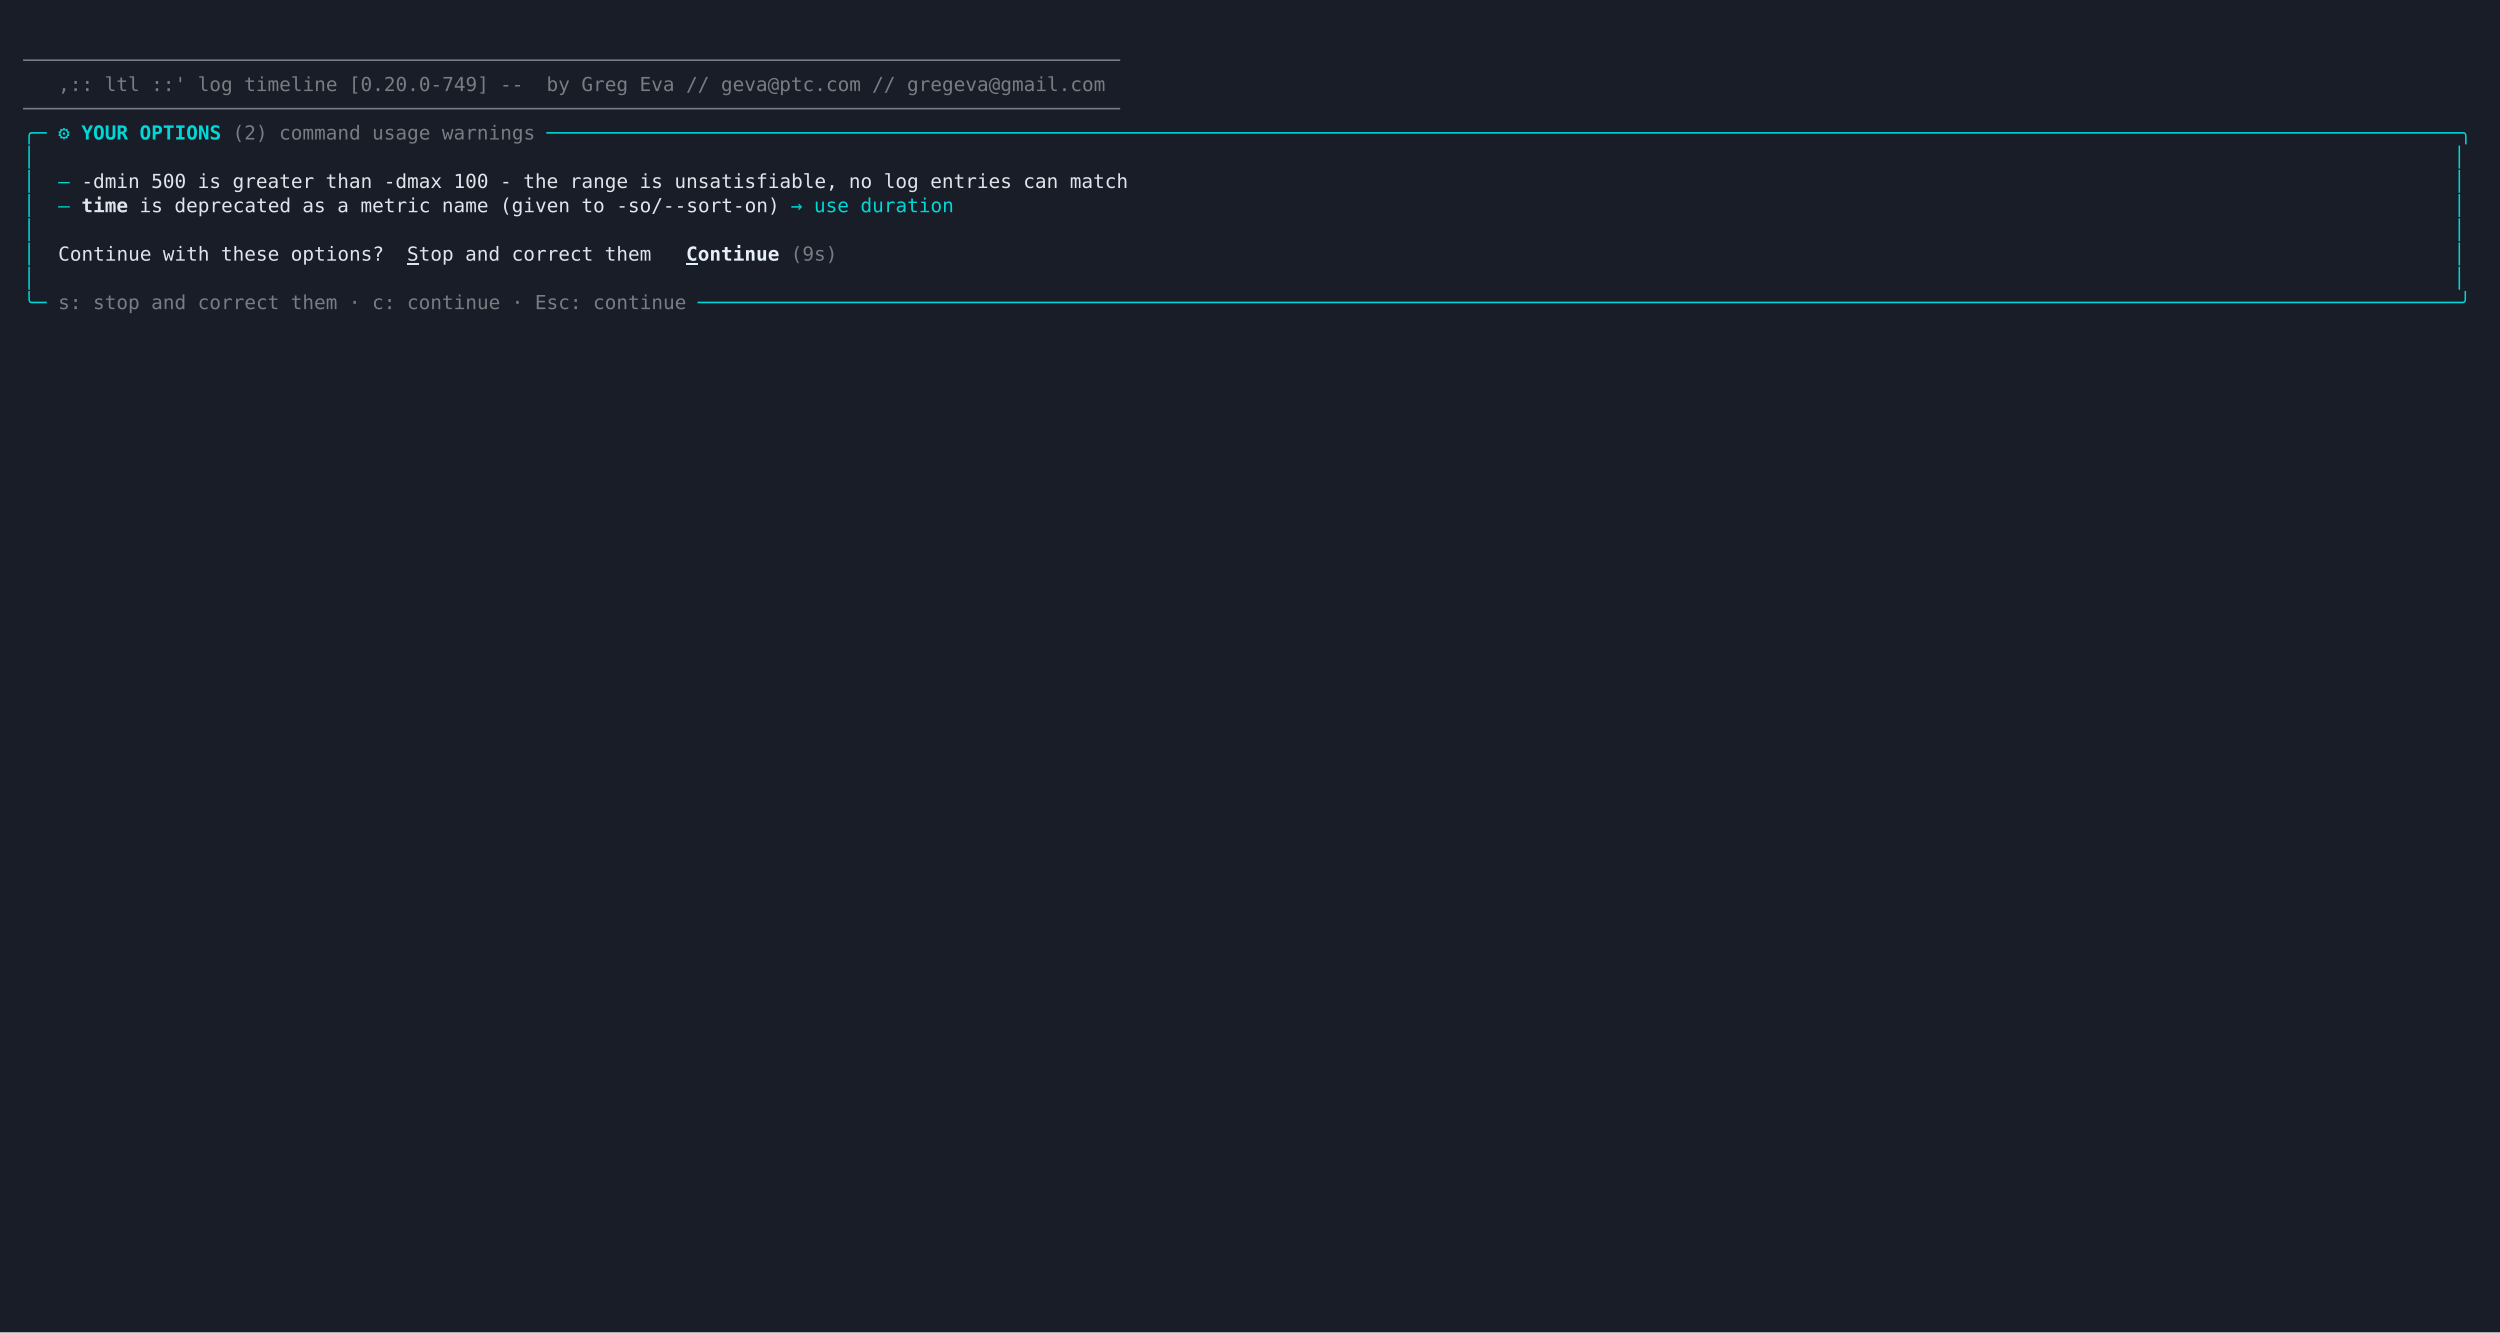
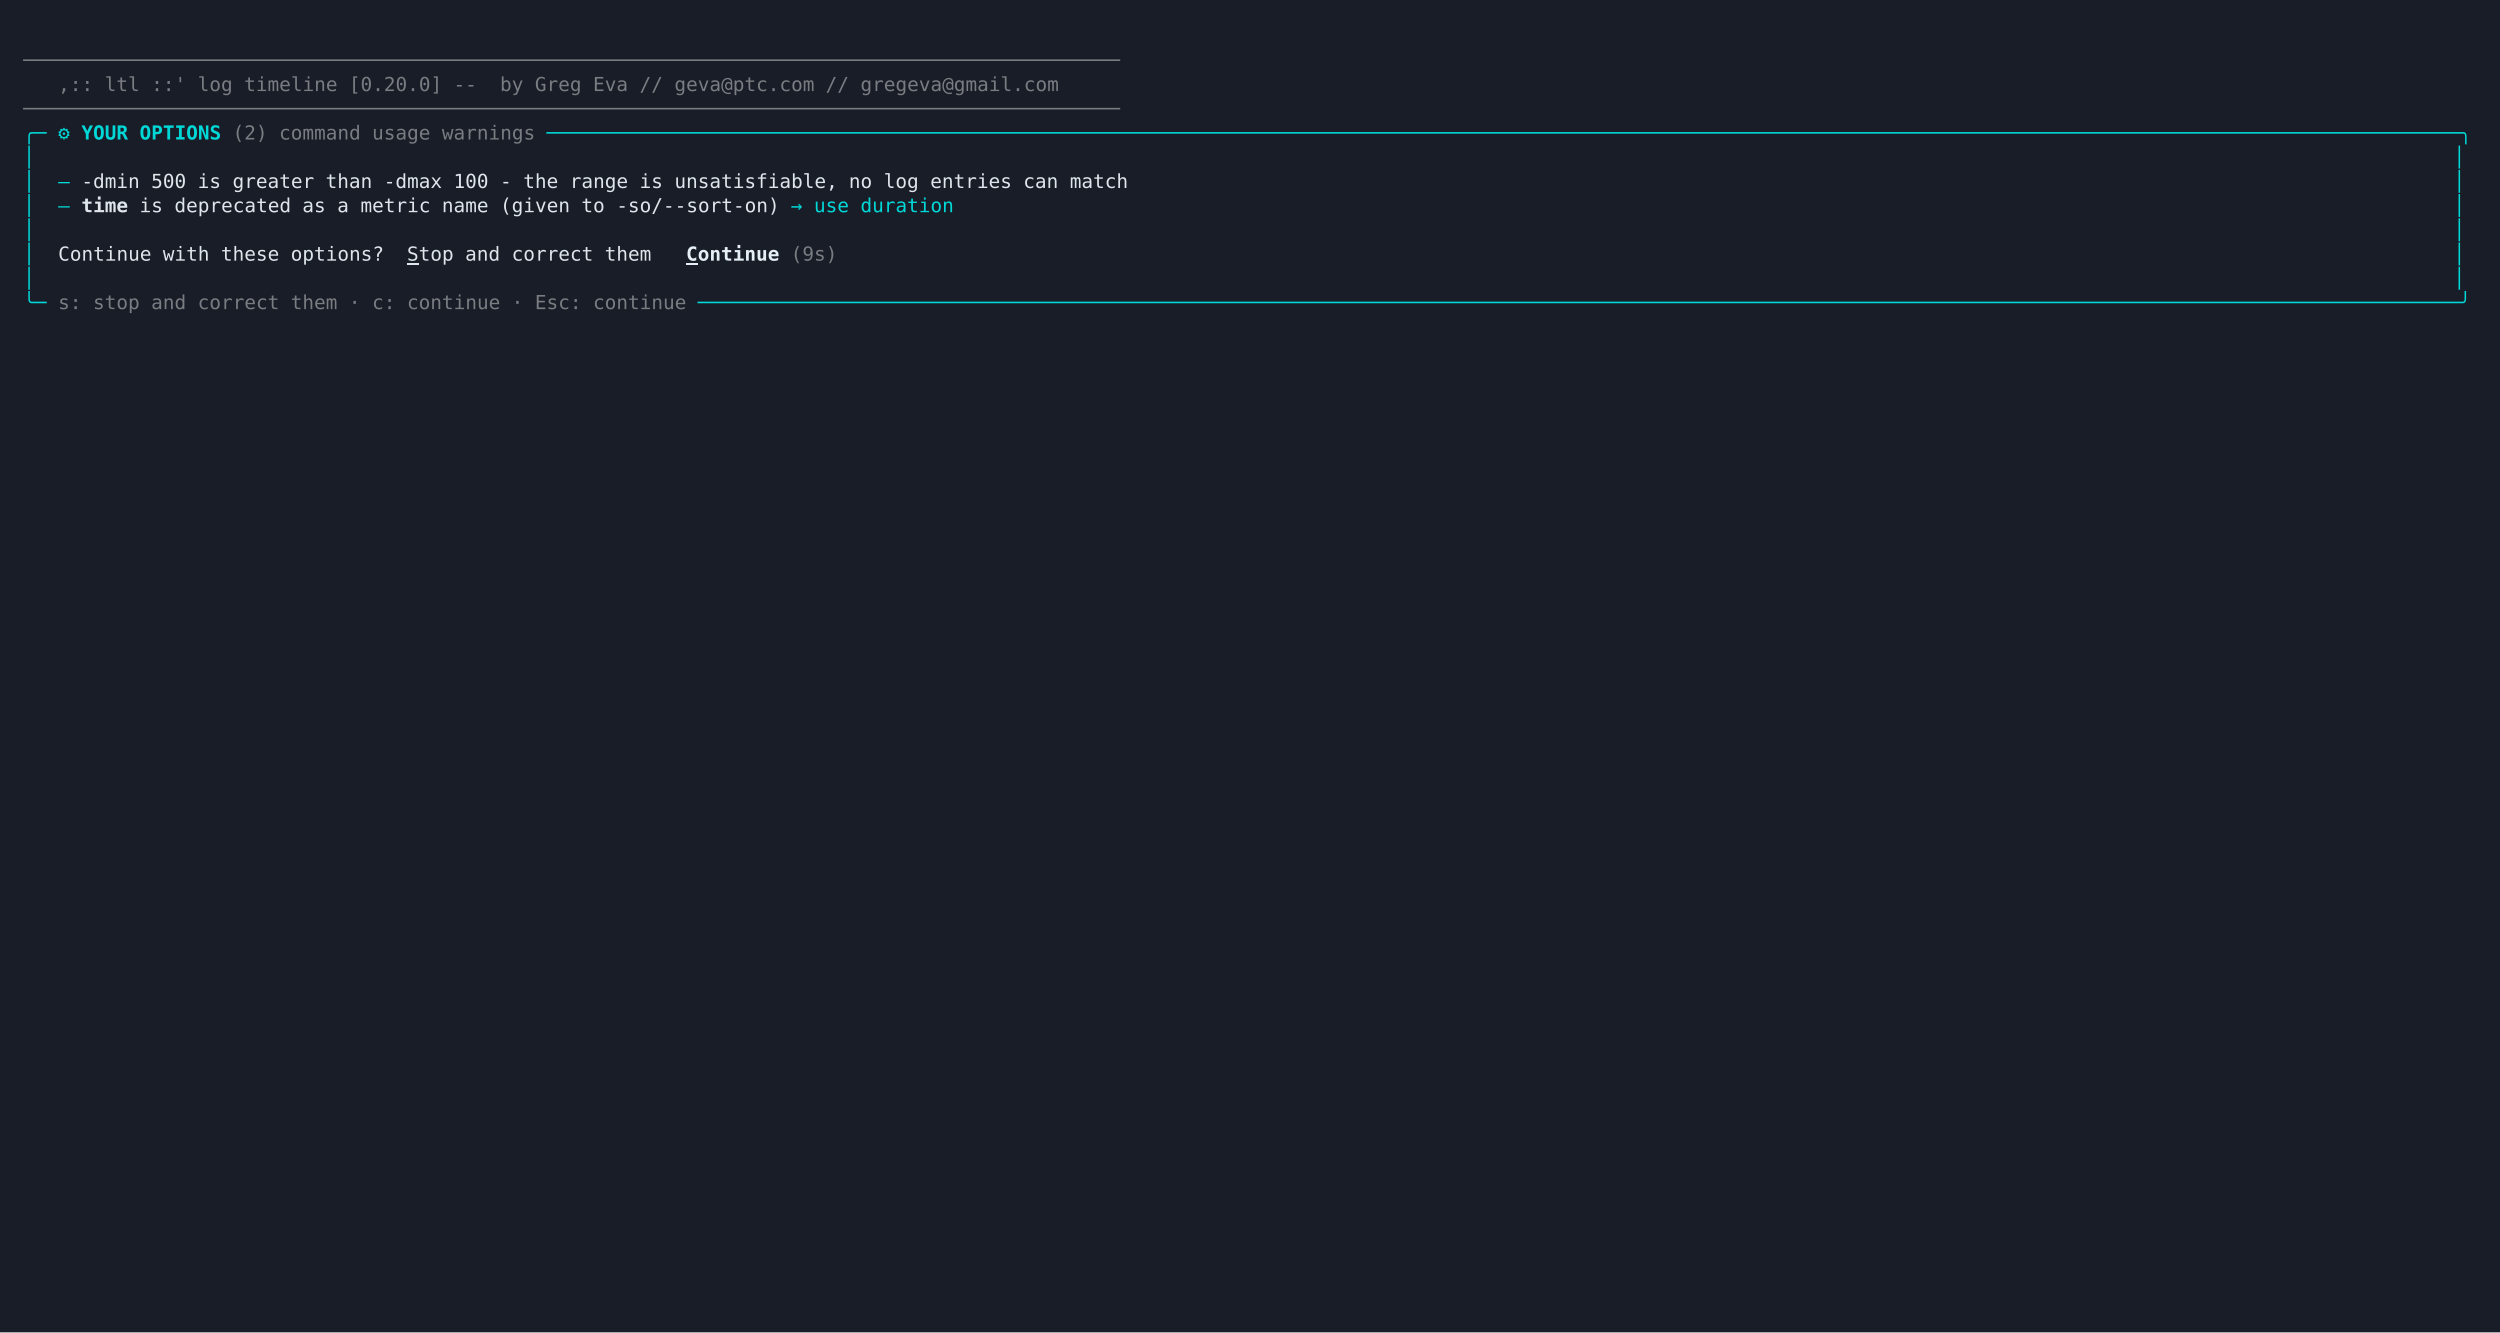
<svg xmlns="http://www.w3.org/2000/svg" width="1548" height="825" viewBox="0 0 1548 825">
  <rect width="100%" height="100%" fill="#191d27" />
  <g font-family="ui-monospace, 'SF Mono', SFMono-Regular, Menlo, Consolas, 'DejaVu Sans Mono', monospace" font-size="12">
    <rect x="252" y="162.9" width="7.2" height="1" fill="#dee5eb" shape-rendering="crispEdges" />
    <rect x="424.8" y="162.9" width="7.2" height="1" fill="#e5eff5" shape-rendering="crispEdges" />
    <text x="14.4" y="41.4" fill="#797c81" textLength="676.8" lengthAdjust="spacing">──────────────────────────────────────────────────────────────────────────────────────────────</text>
    <text x="36" y="56.4" fill="#797c81" textLength="21.6" lengthAdjust="spacing">,::</text>
    <text x="64.8" y="56.4" fill="#797c81" textLength="21.6" lengthAdjust="spacing">ltl</text>
    <text x="93.6" y="56.4" fill="#797c81" textLength="21.6" lengthAdjust="spacing">::'</text>
    <text x="122.4" y="56.4" fill="#797c81" textLength="21.6" lengthAdjust="spacing">log</text>
    <text x="151.2" y="56.4" fill="#797c81" textLength="57.6" lengthAdjust="spacing">timeline</text>
-     <text x="216" y="56.4" fill="#797c81" textLength="86.4" lengthAdjust="spacing">[0.20.0-749]</text>
-     <text x="309.6" y="56.4" fill="#797c81" textLength="14.4" lengthAdjust="spacing">--</text>
-     <text x="338.4" y="56.4" fill="#797c81" textLength="14.4" lengthAdjust="spacing">by</text>
-     <text x="360" y="56.4" fill="#797c81" textLength="28.8" lengthAdjust="spacing">Greg</text>
-     <text x="396" y="56.4" fill="#797c81" textLength="21.6" lengthAdjust="spacing">Eva</text>
-     <text x="424.8" y="56.4" fill="#797c81" textLength="14.4" lengthAdjust="spacing">//</text>
-     <text x="446.4" y="56.4" fill="#797c81" textLength="86.4" lengthAdjust="spacing">geva@ptc.com</text>
-     <text x="540" y="56.4" fill="#797c81" textLength="14.4" lengthAdjust="spacing">//</text>
-     <text x="561.6" y="56.4" fill="#797c81" textLength="122.4" lengthAdjust="spacing">gregeva@gmail.com</text>
+     <text x="216" y="56.4" fill="#797c81" textLength="57.6" lengthAdjust="spacing">[0.20.0]</text>
+     <text x="280.8" y="56.4" fill="#797c81" textLength="14.4" lengthAdjust="spacing">--</text>
+     <text x="309.6" y="56.4" fill="#797c81" textLength="14.4" lengthAdjust="spacing">by</text>
+     <text x="331.2" y="56.4" fill="#797c81" textLength="28.8" lengthAdjust="spacing">Greg</text>
+     <text x="367.2" y="56.4" fill="#797c81" textLength="21.6" lengthAdjust="spacing">Eva</text>
+     <text x="396" y="56.4" fill="#797c81" textLength="14.4" lengthAdjust="spacing">//</text>
+     <text x="417.6" y="56.4" fill="#797c81" textLength="86.4" lengthAdjust="spacing">geva@ptc.com</text>
+     <text x="511.2" y="56.4" fill="#797c81" textLength="14.4" lengthAdjust="spacing">//</text>
+     <text x="532.8" y="56.4" fill="#797c81" textLength="122.4" lengthAdjust="spacing">gregeva@gmail.com</text>
    <text x="14.4" y="71.4" fill="#797c81" textLength="676.8" lengthAdjust="spacing">──────────────────────────────────────────────────────────────────────────────────────────────</text>
    <text x="14.4" y="86.4" fill="#00d7d7" textLength="14.4" lengthAdjust="spacing">╭─</text>
    <text x="36" y="86.4" fill="#00d7d7" font-weight="bold">⚙</text>
    <text x="50.4" y="86.4" fill="#00d7d7" font-weight="bold" textLength="28.8" lengthAdjust="spacing">YOUR</text>
    <text x="86.4" y="86.4" fill="#00d7d7" font-weight="bold" textLength="50.4" lengthAdjust="spacing">OPTIONS</text>
    <text x="144" y="86.4" fill="#797c81" textLength="21.6" lengthAdjust="spacing">(2)</text>
    <text x="172.8" y="86.4" fill="#797c81" textLength="50.4" lengthAdjust="spacing">command</text>
    <text x="230.4" y="86.4" fill="#797c81" textLength="36" lengthAdjust="spacing">usage</text>
    <text x="273.6" y="86.4" fill="#797c81" textLength="57.6" lengthAdjust="spacing">warnings</text>
    <text x="338.4" y="86.4" fill="#00d7d7" textLength="1188" lengthAdjust="spacing">────────────────────────────────────────────────────────────────────────────────────────────────────────────────────────────────────────────────────────────────────╮</text>
    <text x="14.4" y="101.4" fill="#00d7d7">│</text>
    <text x="1519.2" y="101.4" fill="#00d7d7">│</text>
    <text x="14.4" y="116.4" fill="#00d7d7">│</text>
    <text x="36" y="116.4" fill="#00d7d7">—</text>
    <text x="50.4" y="116.4" fill="#dee5eb" textLength="36" lengthAdjust="spacing">-dmin</text>
    <text x="93.6" y="116.4" fill="#dee5eb" textLength="21.6" lengthAdjust="spacing">500</text>
    <text x="122.4" y="116.4" fill="#dee5eb" textLength="14.4" lengthAdjust="spacing">is</text>
    <text x="144" y="116.4" fill="#dee5eb" textLength="50.4" lengthAdjust="spacing">greater</text>
    <text x="201.6" y="116.4" fill="#dee5eb" textLength="28.8" lengthAdjust="spacing">than</text>
    <text x="237.6" y="116.4" fill="#dee5eb" textLength="36" lengthAdjust="spacing">-dmax</text>
    <text x="280.8" y="116.4" fill="#dee5eb" textLength="21.6" lengthAdjust="spacing">100</text>
    <text x="309.6" y="116.4" fill="#dee5eb">-</text>
    <text x="324" y="116.4" fill="#dee5eb" textLength="21.6" lengthAdjust="spacing">the</text>
    <text x="352.8" y="116.4" fill="#dee5eb" textLength="36" lengthAdjust="spacing">range</text>
    <text x="396" y="116.4" fill="#dee5eb" textLength="14.4" lengthAdjust="spacing">is</text>
    <text x="417.6" y="116.4" fill="#dee5eb" textLength="100.8" lengthAdjust="spacing">unsatisfiable,</text>
    <text x="525.6" y="116.4" fill="#dee5eb" textLength="14.4" lengthAdjust="spacing">no</text>
    <text x="547.2" y="116.4" fill="#dee5eb" textLength="21.6" lengthAdjust="spacing">log</text>
    <text x="576" y="116.4" fill="#dee5eb" textLength="50.4" lengthAdjust="spacing">entries</text>
    <text x="633.6" y="116.4" fill="#dee5eb" textLength="21.6" lengthAdjust="spacing">can</text>
    <text x="662.4" y="116.4" fill="#dee5eb" textLength="36" lengthAdjust="spacing">match</text>
    <text x="1519.2" y="116.4" fill="#00d7d7">│</text>
    <text x="14.4" y="131.4" fill="#00d7d7">│</text>
    <text x="36" y="131.4" fill="#00d7d7">—</text>
    <text x="50.4" y="131.4" fill="#dee5eb" font-weight="bold" textLength="28.8" lengthAdjust="spacing">time</text>
    <text x="86.4" y="131.4" fill="#dee5eb" textLength="14.4" lengthAdjust="spacing">is</text>
    <text x="108" y="131.4" fill="#dee5eb" textLength="72" lengthAdjust="spacing">deprecated</text>
    <text x="187.2" y="131.4" fill="#dee5eb" textLength="14.4" lengthAdjust="spacing">as</text>
    <text x="208.8" y="131.4" fill="#dee5eb">a</text>
    <text x="223.2" y="131.4" fill="#dee5eb" textLength="43.2" lengthAdjust="spacing">metric</text>
    <text x="273.6" y="131.4" fill="#dee5eb" textLength="28.8" lengthAdjust="spacing">name</text>
    <text x="309.6" y="131.4" fill="#dee5eb" textLength="43.2" lengthAdjust="spacing">(given</text>
    <text x="360" y="131.4" fill="#dee5eb" textLength="14.4" lengthAdjust="spacing">to</text>
    <text x="381.6" y="131.4" fill="#dee5eb" textLength="100.8" lengthAdjust="spacing">-so/--sort-on)</text>
    <text x="489.6" y="131.4" fill="#00d7d7">→</text>
    <text x="504" y="131.4" fill="#00d7d7" textLength="21.6" lengthAdjust="spacing">use</text>
    <text x="532.8" y="131.4" fill="#00d7d7" textLength="57.6" lengthAdjust="spacing">duration</text>
    <text x="1519.2" y="131.4" fill="#00d7d7">│</text>
    <text x="14.4" y="146.4" fill="#00d7d7">│</text>
    <text x="1519.2" y="146.4" fill="#00d7d7">│</text>
    <text x="14.4" y="161.4" fill="#00d7d7">│</text>
    <text x="36" y="161.4" fill="#dee5eb" textLength="57.6" lengthAdjust="spacing">Continue</text>
    <text x="100.8" y="161.4" fill="#dee5eb" textLength="28.8" lengthAdjust="spacing">with</text>
    <text x="136.8" y="161.4" fill="#dee5eb" textLength="36" lengthAdjust="spacing">these</text>
    <text x="180" y="161.4" fill="#dee5eb" textLength="57.6" lengthAdjust="spacing">options?</text>
    <text x="252" y="161.4" fill="#dee5eb" textLength="28.8" lengthAdjust="spacing">Stop</text>
    <text x="288" y="161.4" fill="#dee5eb" textLength="21.6" lengthAdjust="spacing">and</text>
    <text x="316.8" y="161.4" fill="#dee5eb" textLength="50.4" lengthAdjust="spacing">correct</text>
    <text x="374.4" y="161.4" fill="#dee5eb" textLength="28.8" lengthAdjust="spacing">them</text>
    <text x="424.8" y="161.4" fill="#e5eff5" font-weight="bold" textLength="57.6" lengthAdjust="spacing">Continue</text>
    <text x="489.6" y="161.4" fill="#797c81" textLength="28.8" lengthAdjust="spacing">(9s)</text>
    <text x="1519.2" y="161.4" fill="#00d7d7">│</text>
    <text x="14.4" y="176.4" fill="#00d7d7">│</text>
    <text x="1519.2" y="176.4" fill="#00d7d7">│</text>
    <text x="14.4" y="191.4" fill="#00d7d7" textLength="14.4" lengthAdjust="spacing">╰─</text>
    <text x="36" y="191.4" fill="#797c81" textLength="14.4" lengthAdjust="spacing">s:</text>
    <text x="57.6" y="191.4" fill="#797c81" textLength="28.8" lengthAdjust="spacing">stop</text>
    <text x="93.6" y="191.4" fill="#797c81" textLength="21.6" lengthAdjust="spacing">and</text>
    <text x="122.4" y="191.4" fill="#797c81" textLength="50.4" lengthAdjust="spacing">correct</text>
    <text x="180" y="191.4" fill="#797c81" textLength="28.8" lengthAdjust="spacing">them</text>
    <text x="216" y="191.4" fill="#797c81">·</text>
    <text x="230.4" y="191.4" fill="#797c81" textLength="14.4" lengthAdjust="spacing">c:</text>
    <text x="252" y="191.4" fill="#797c81" textLength="57.6" lengthAdjust="spacing">continue</text>
    <text x="316.8" y="191.4" fill="#797c81">·</text>
    <text x="331.2" y="191.4" fill="#797c81" textLength="28.8" lengthAdjust="spacing">Esc:</text>
    <text x="367.2" y="191.4" fill="#797c81" textLength="57.6" lengthAdjust="spacing">continue</text>
    <text x="432" y="191.4" fill="#00d7d7" textLength="1094.4" lengthAdjust="spacing">───────────────────────────────────────────────────────────────────────────────────────────────────────────────────────────────────────────────────────╯</text>
  </g>
</svg>
